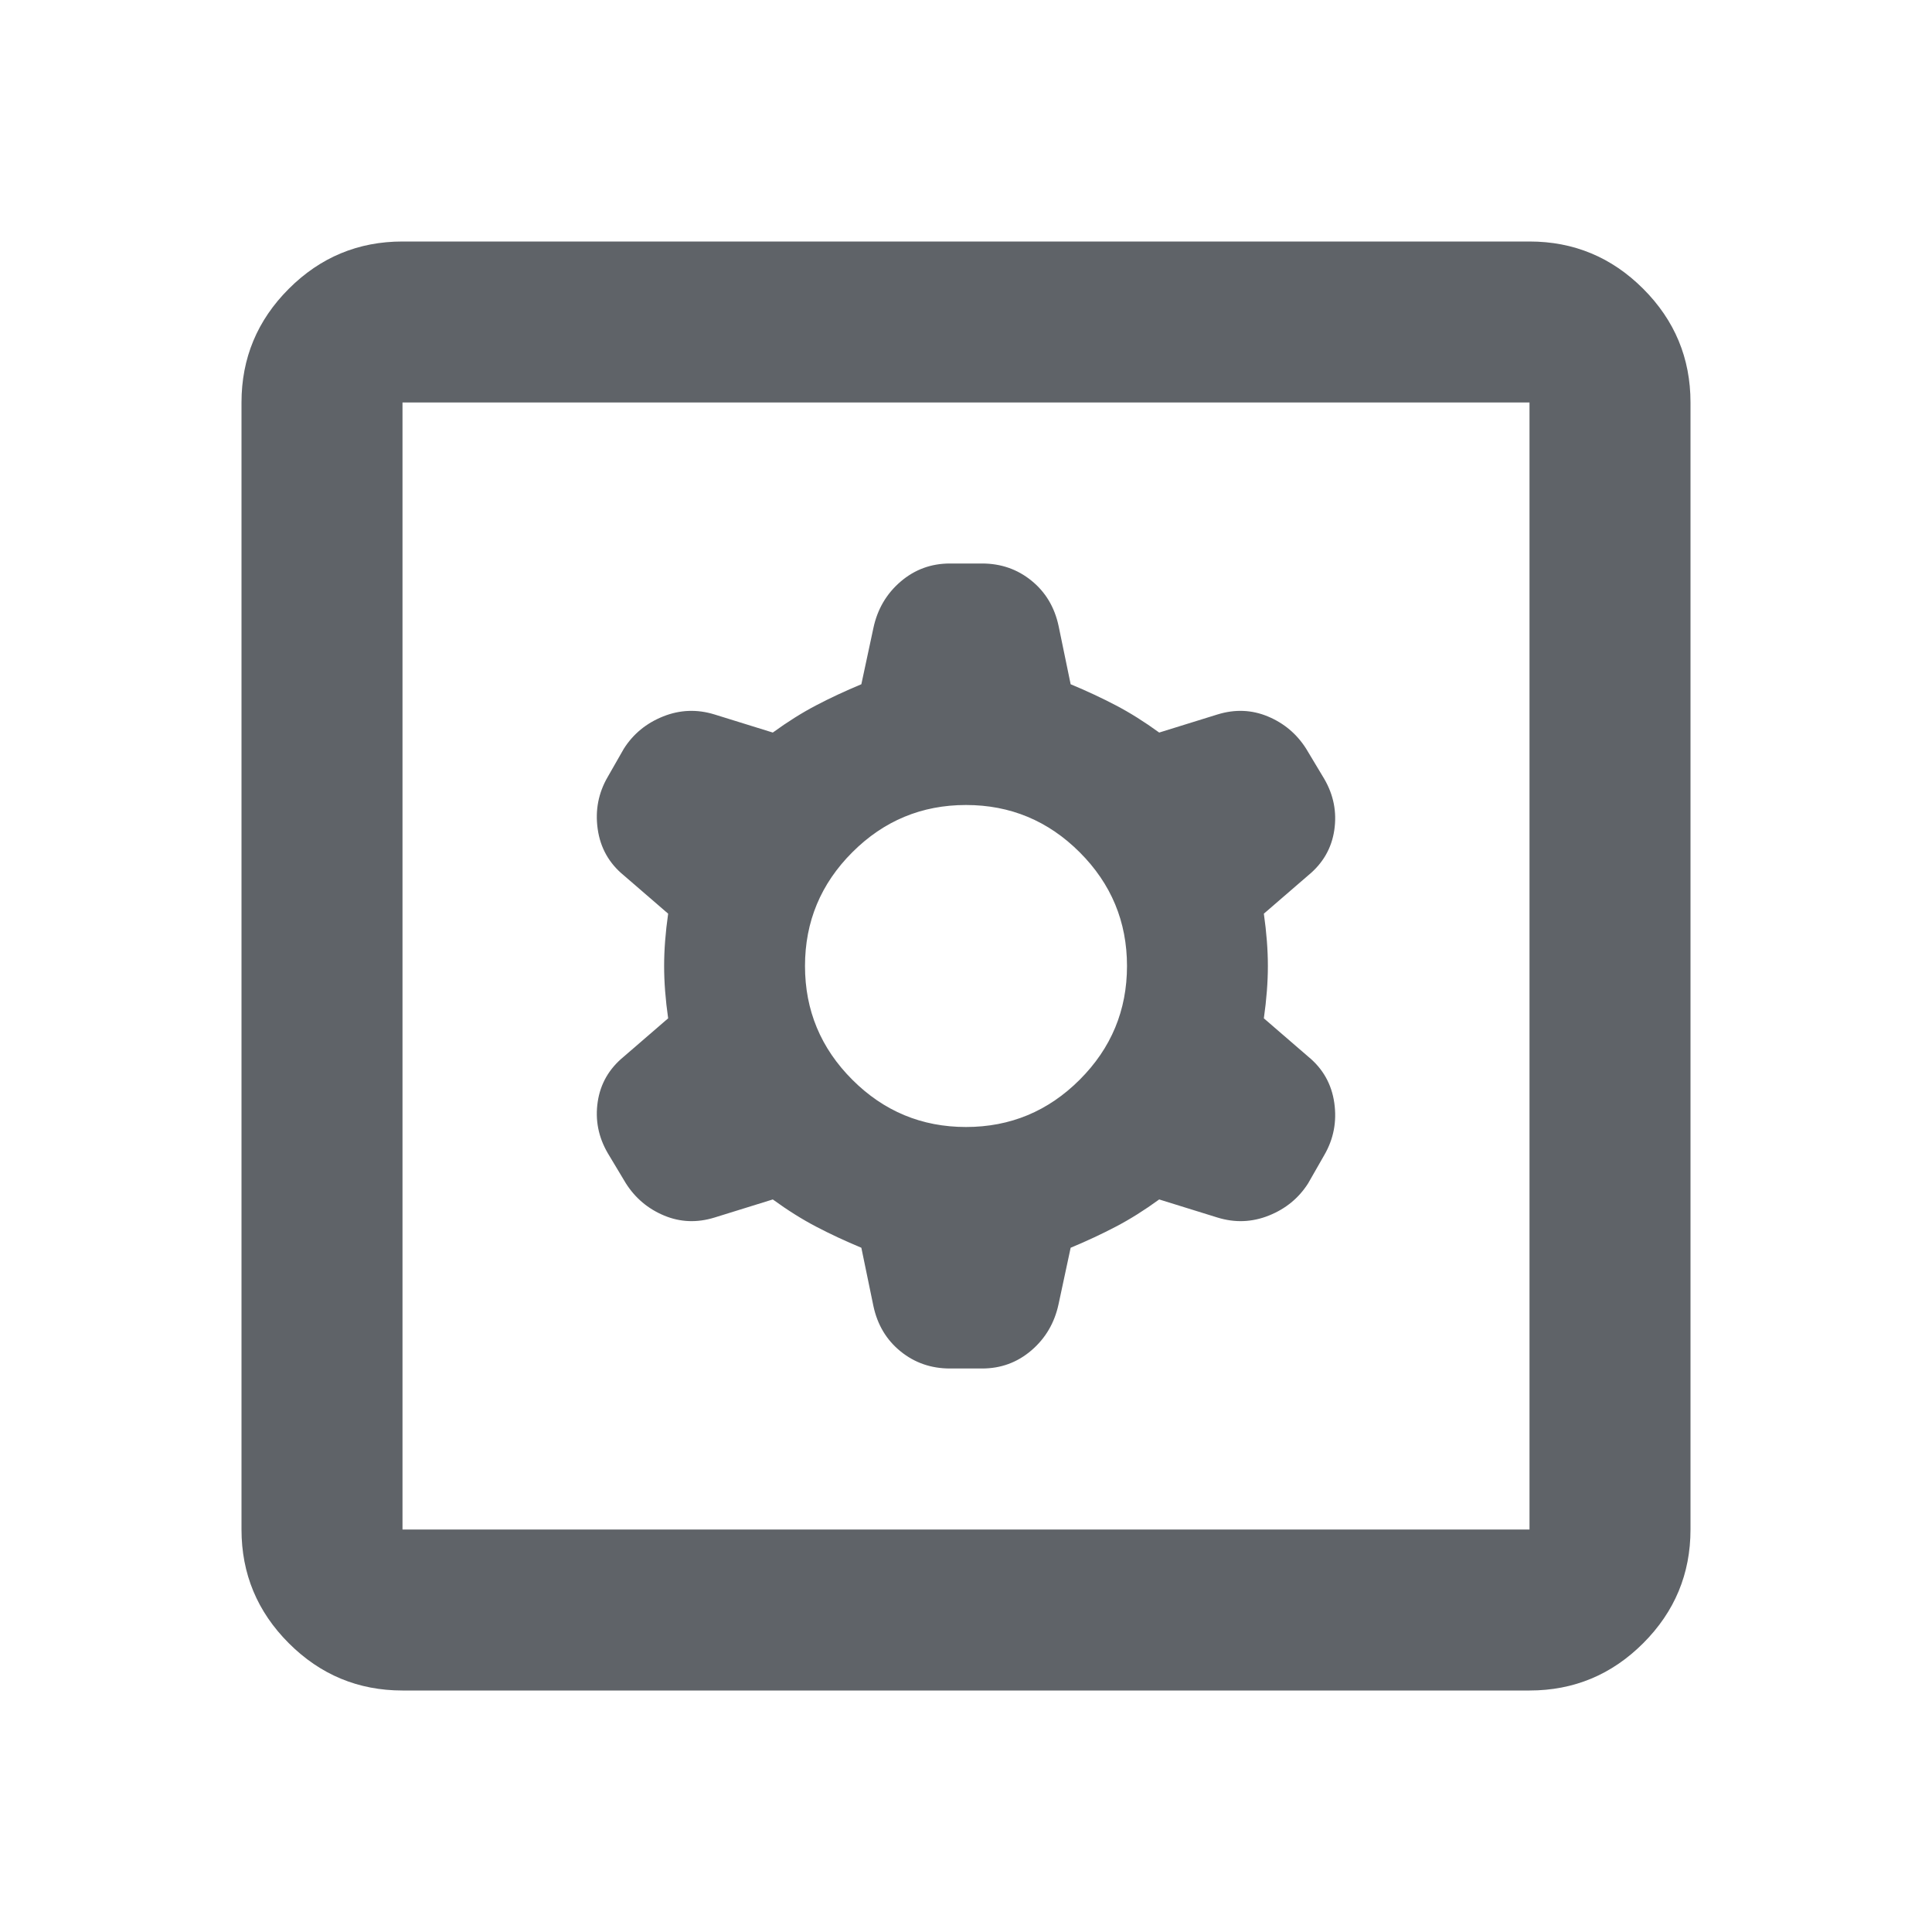
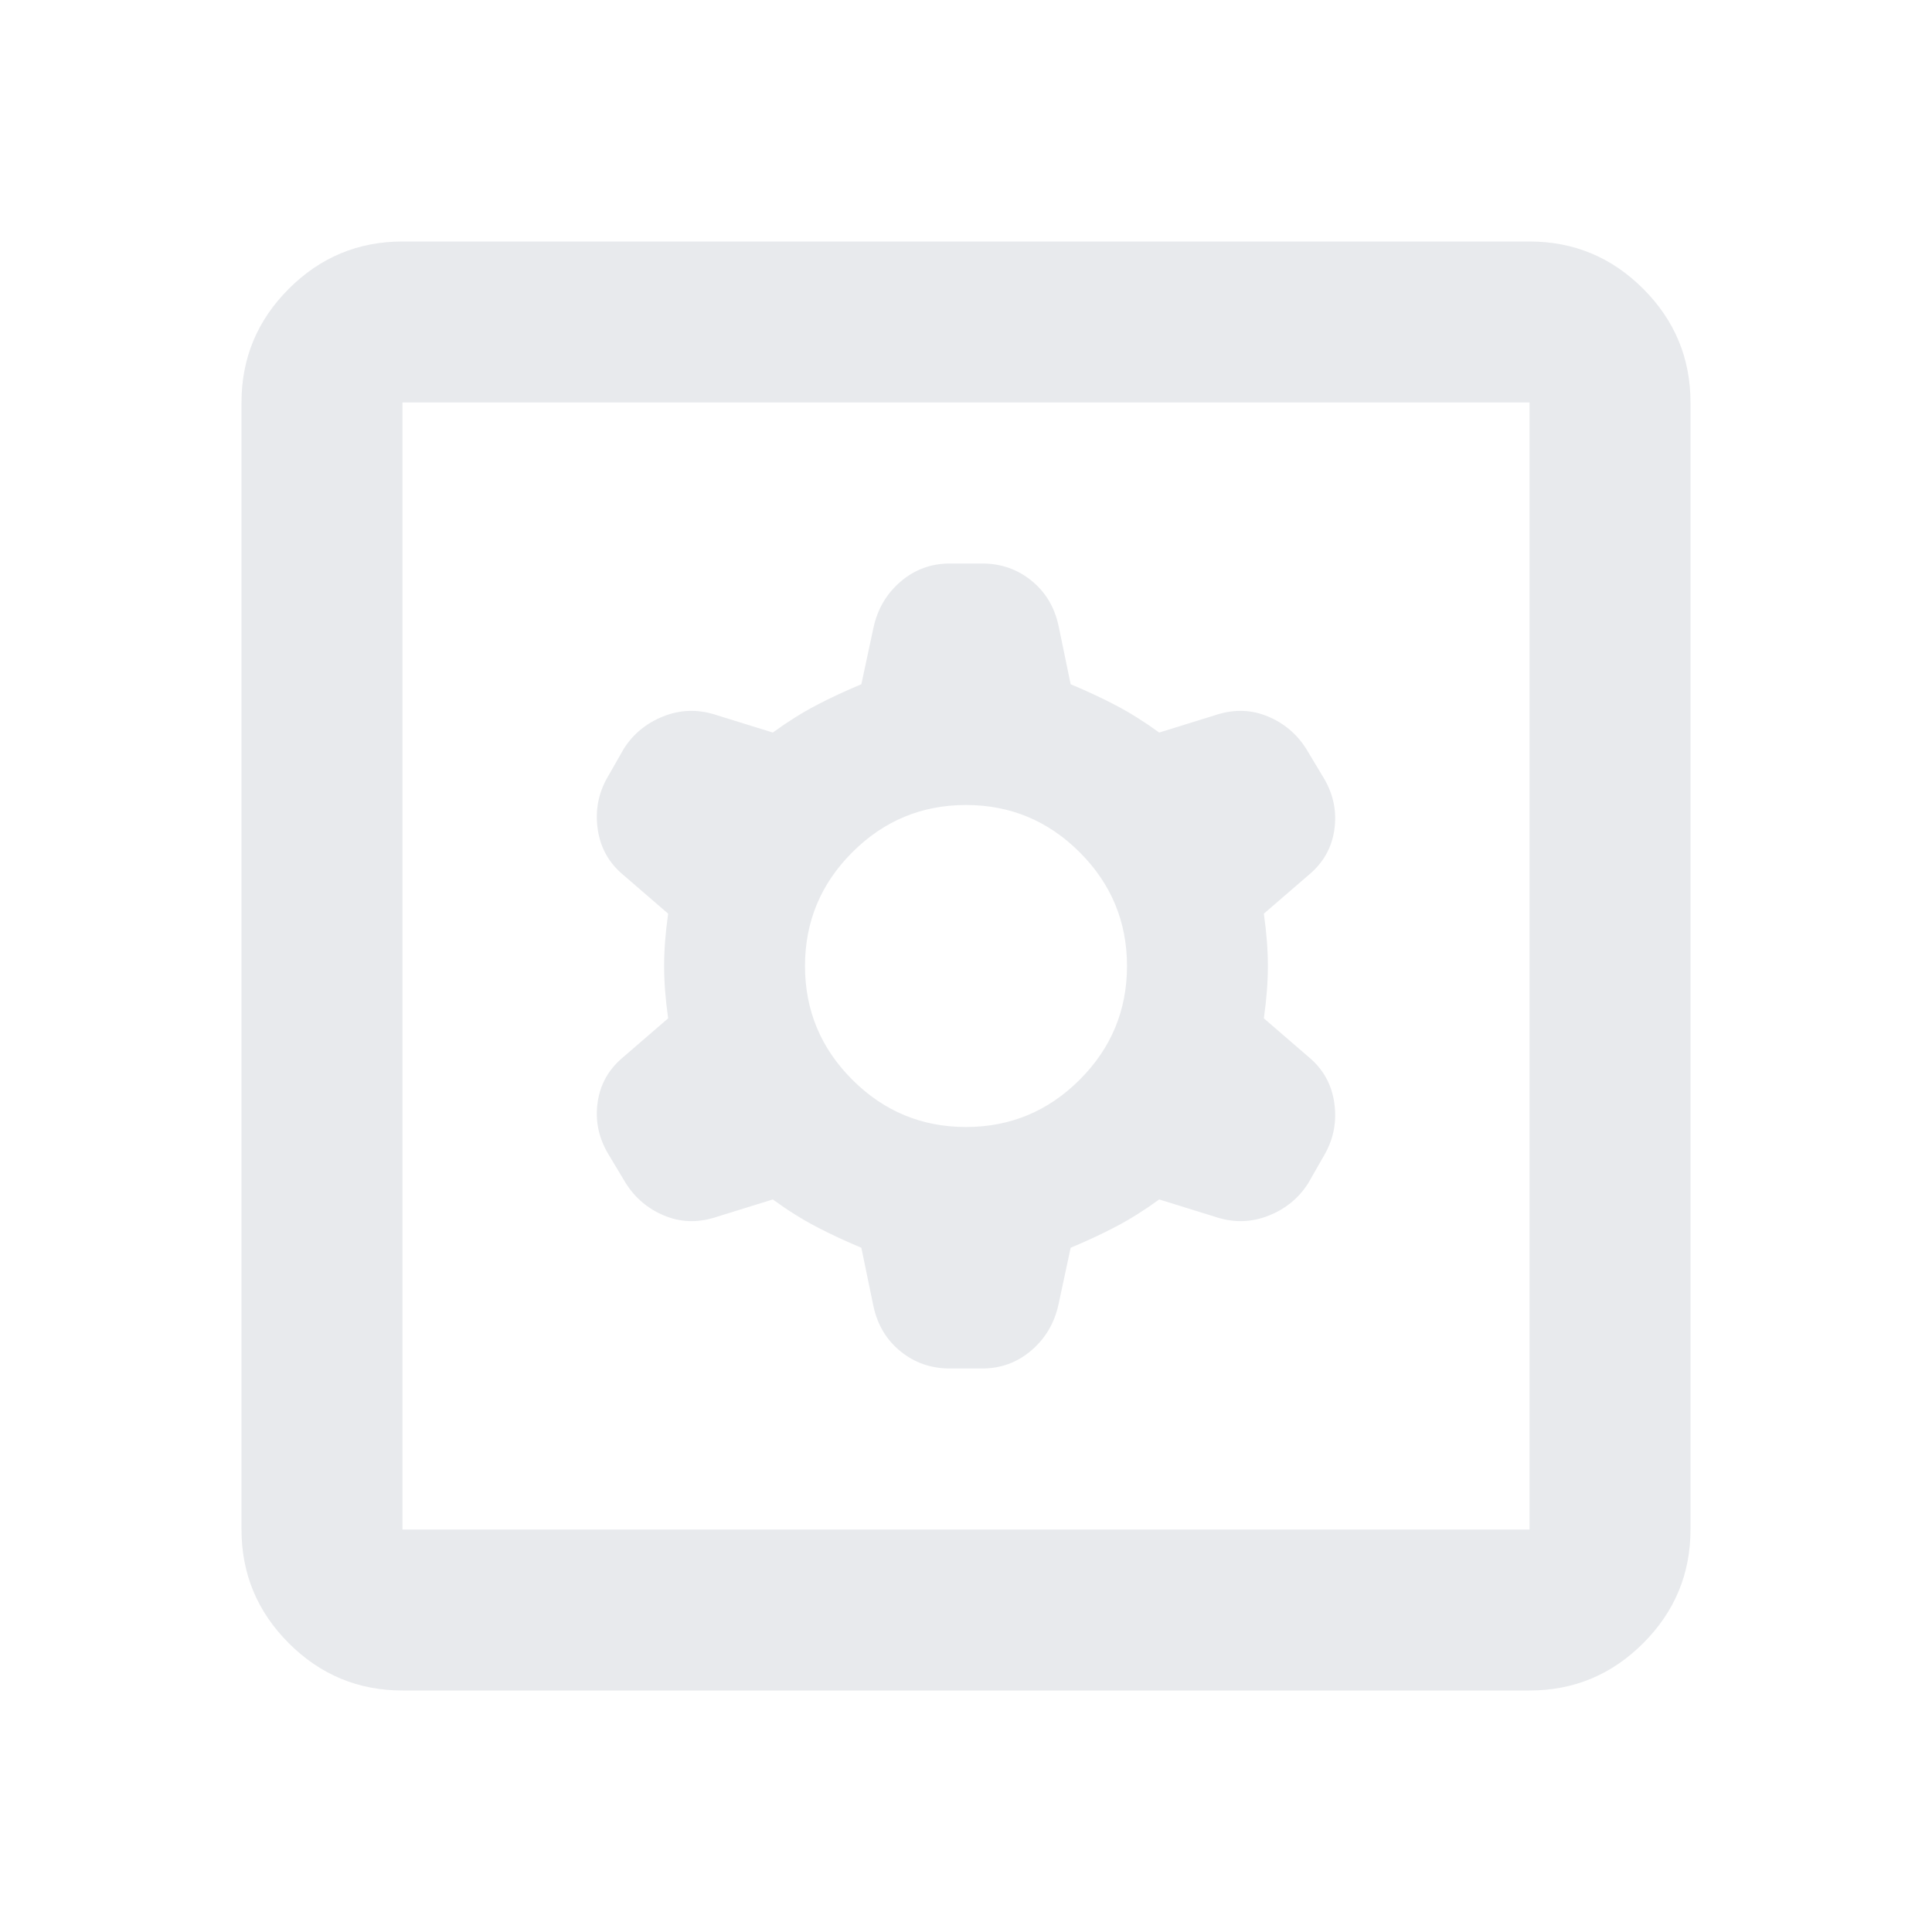
- <svg xmlns="http://www.w3.org/2000/svg" height="24px" viewBox="0 -960 960 960" width="24px" fill="#5f6368">
+ <svg xmlns="http://www.w3.org/2000/svg" height="24px" viewBox="0 -960 960 960" width="24px" fill="#e8eaed">
  <path d="m428-340 6 29q3 14 13.5 22.5T472-280h16q14 0 24.5-9t13.5-23l6-28q12-5 22.5-10.5T576-364l29 9q13 4 25.5-1t19.5-16l8-14q7-12 5-26t-13-23l-22-19q2-14 2-26t-2-26l22-19q11-9 13-22.5t-5-25.5l-9-15q-7-11-19-16t-25-1l-29 9q-11-8-21.5-13.5T532-620l-6-29q-3-14-13.5-22.5T488-680h-16q-14 0-24.5 9T434-648l-6 28q-12 5-22.5 10.5T384-596l-29-9q-13-4-25.5 1T310-588l-8 14q-7 12-5 26t13 23l22 19q-2 14-2 26t2 26l-22 19q-11 9-13 22.5t5 25.5l9 15q7 11 19 16t25 1l29-9q11 8 21.5 13.5T428-340Zm52-60q-33 0-56.5-23.5T400-480q0-33 23.5-56.5T480-560q33 0 56.5 23.5T560-480q0 33-23.5 56.5T480-400ZM200-120q-33 0-56.5-23.5T120-200v-560q0-33 23.5-56.5T200-840h560q33 0 56.5 23.5T840-760v560q0 33-23.5 56.5T760-120H200Zm0-80h560v-560H200v560Zm0-560v560-560Z" />
</svg>
